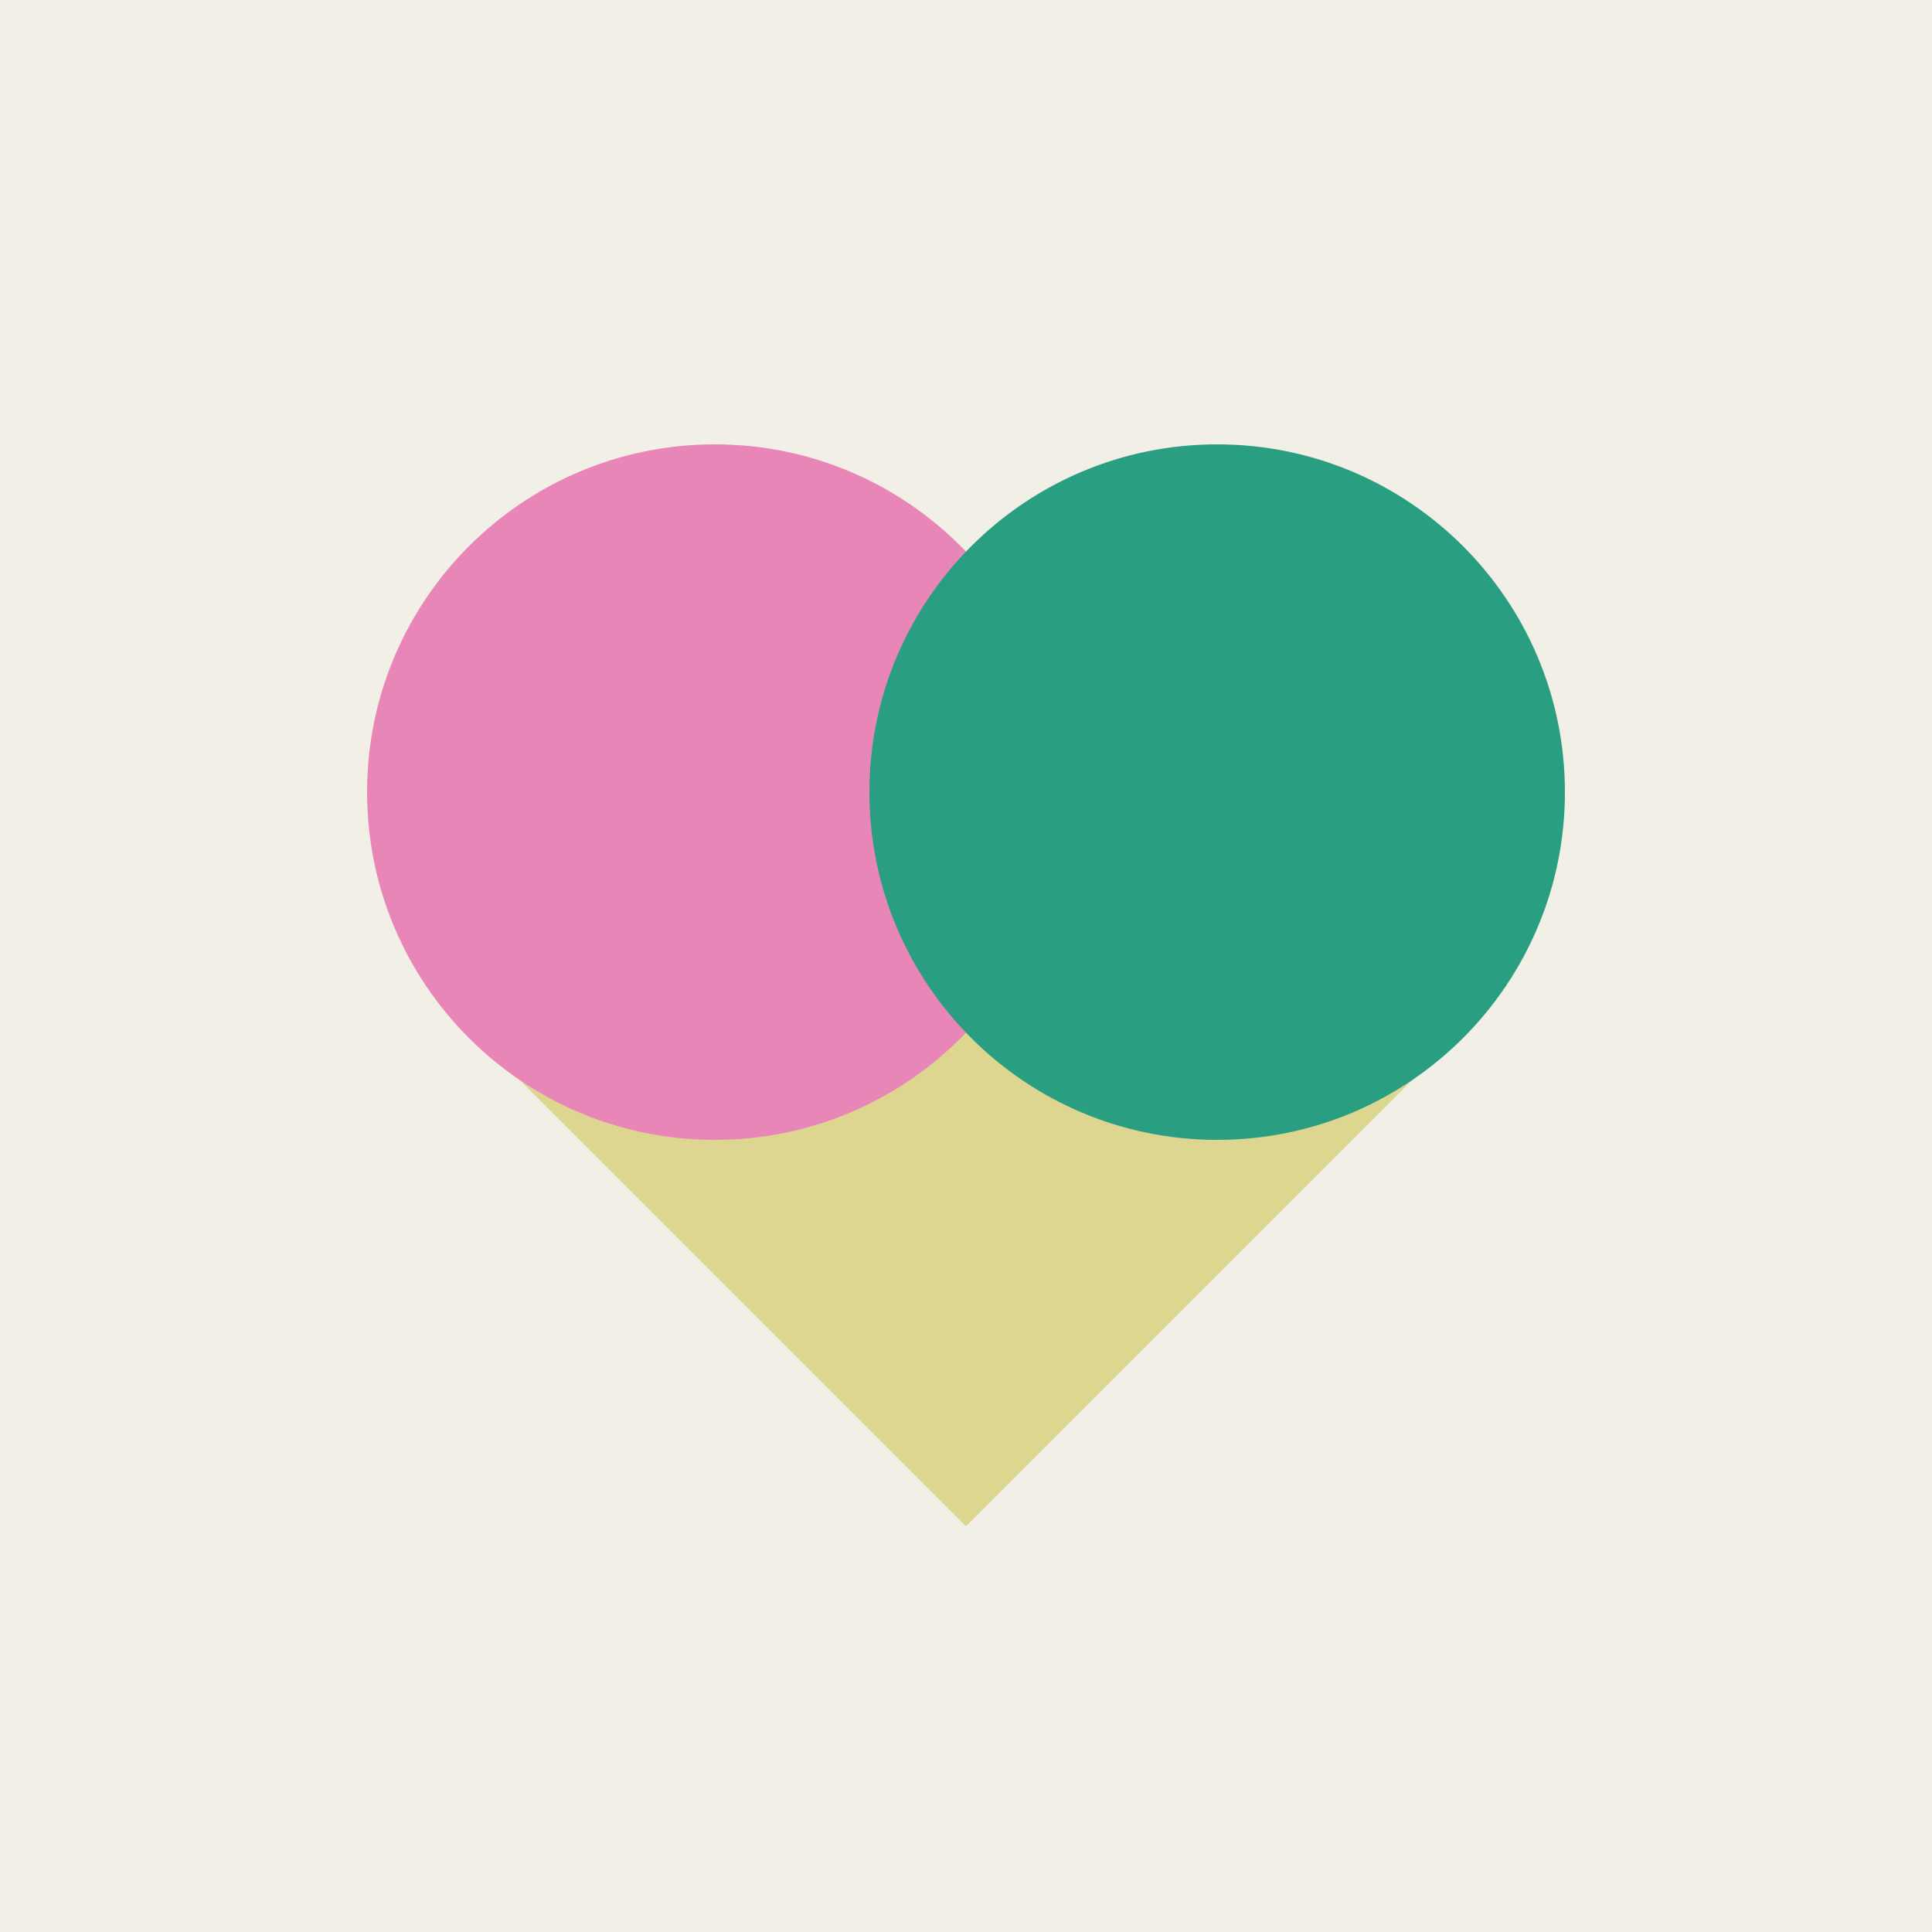
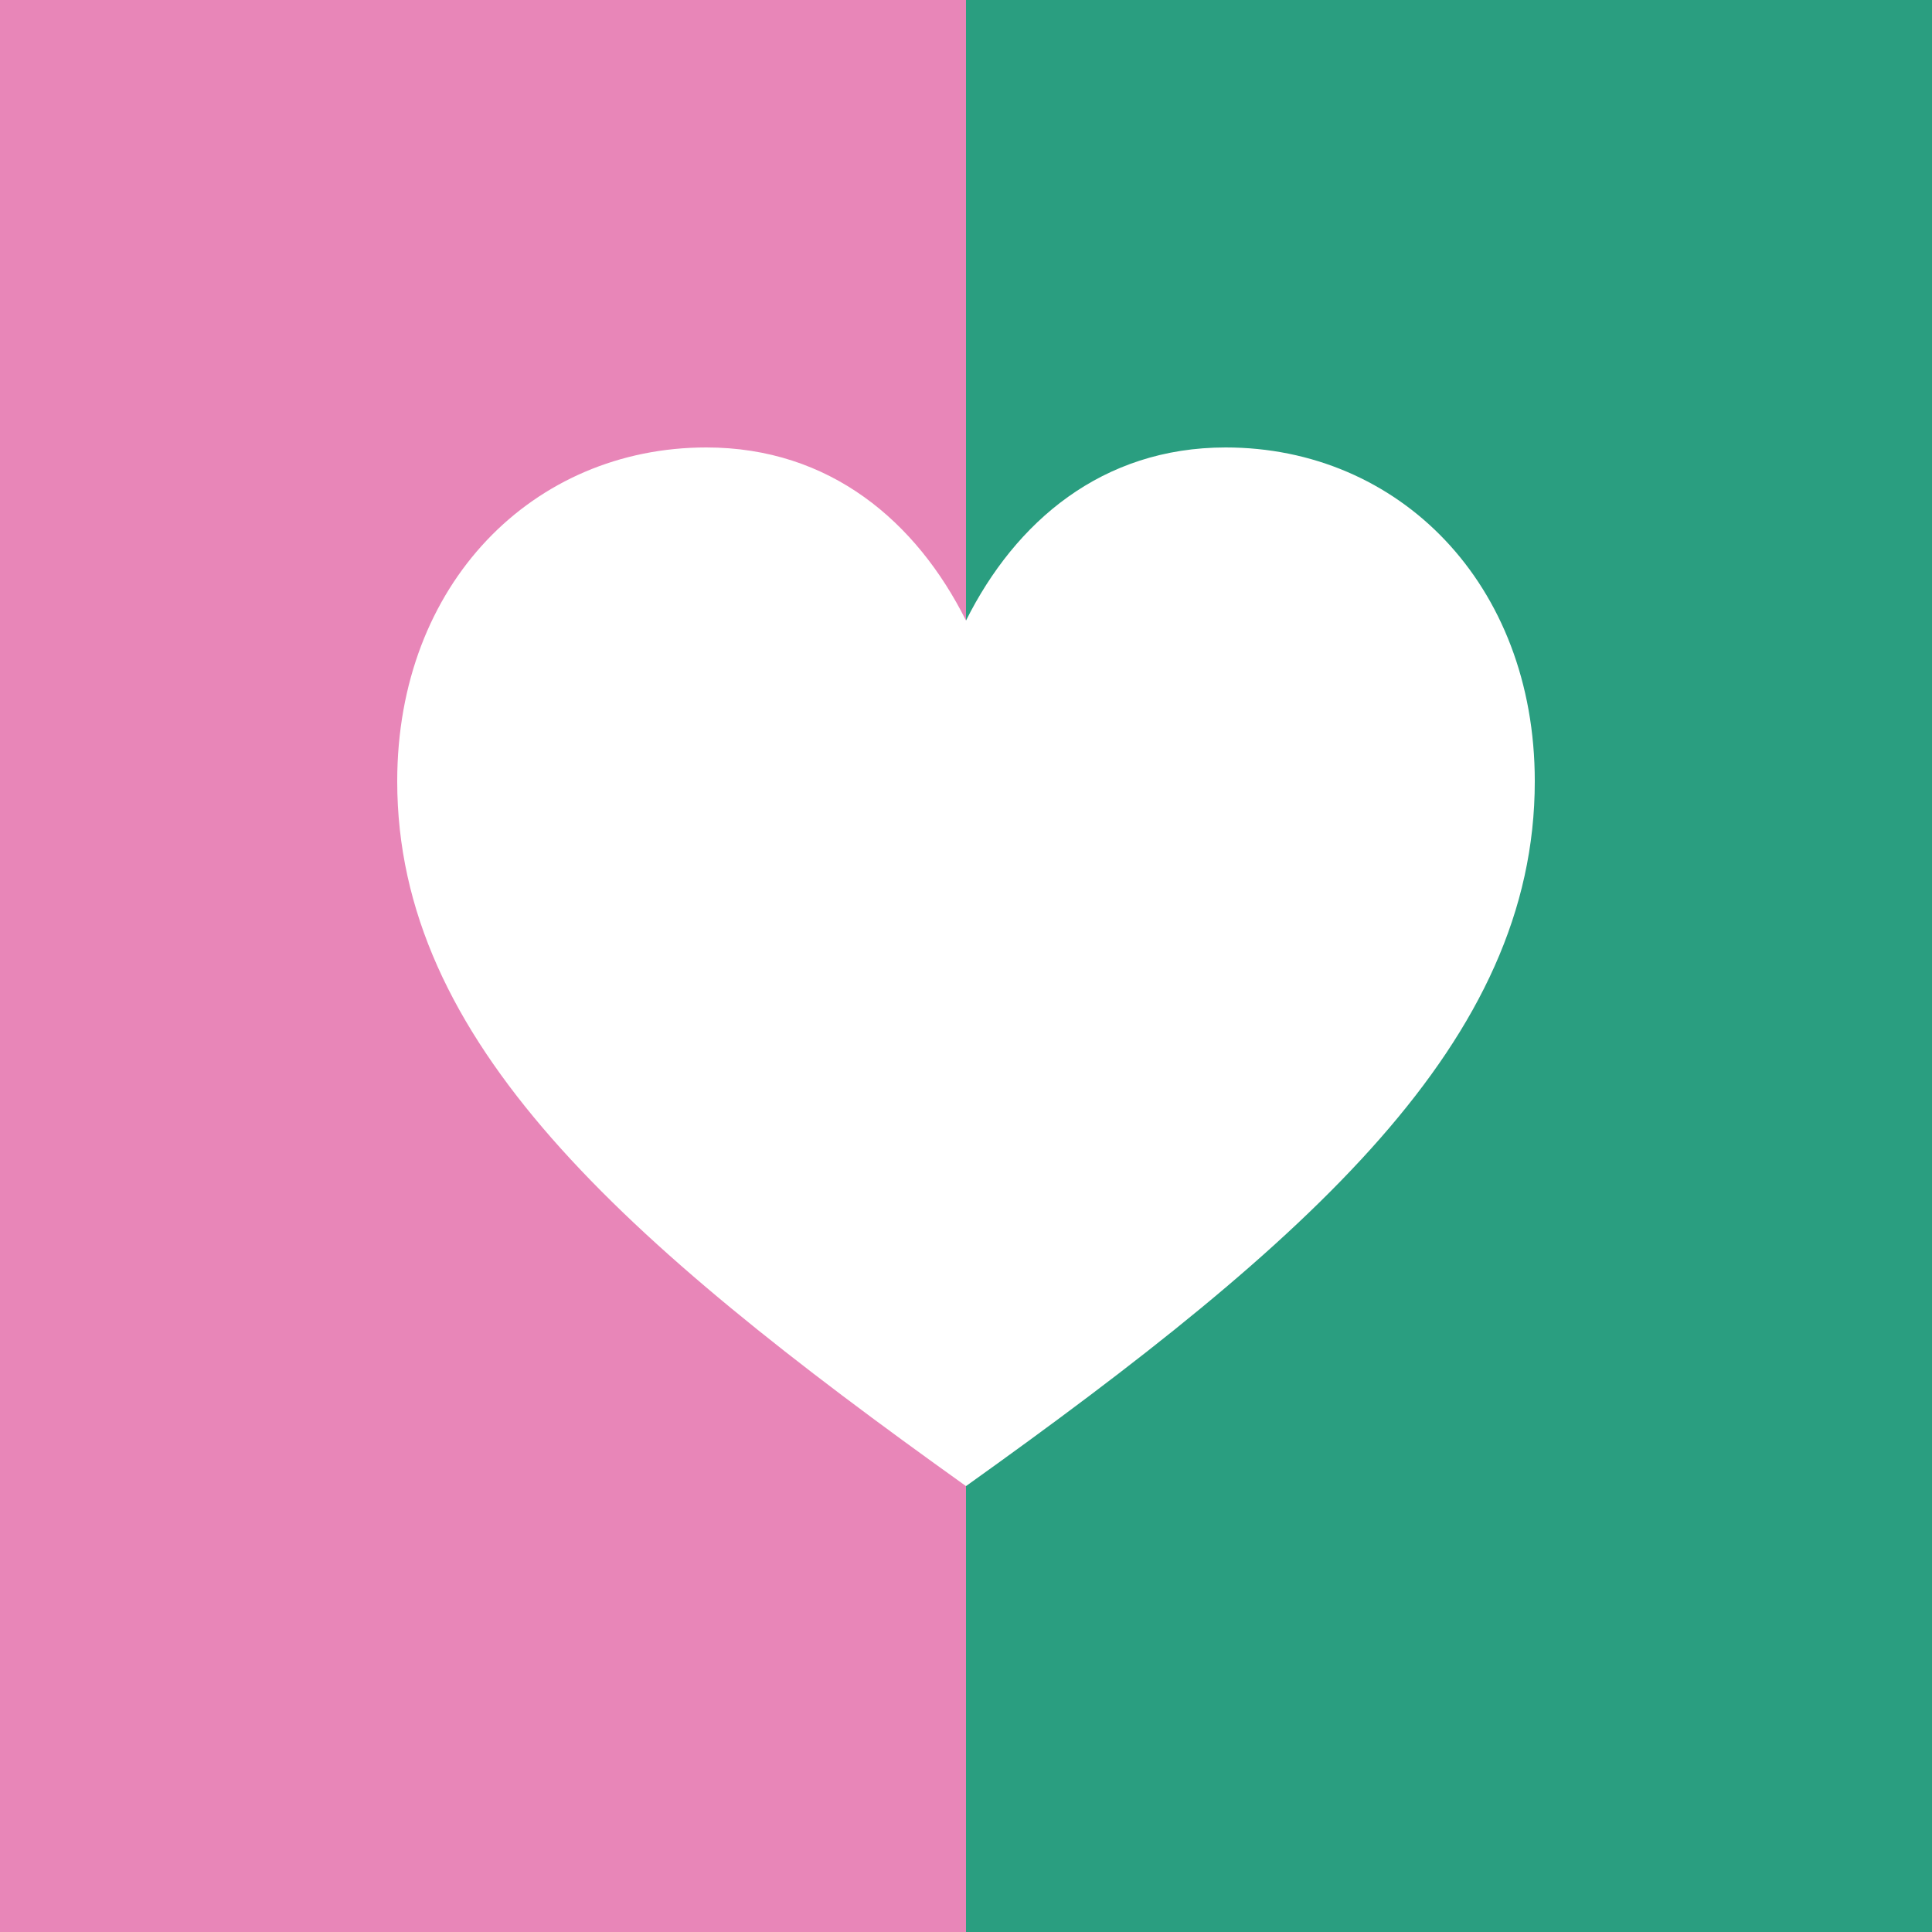
<svg xmlns="http://www.w3.org/2000/svg" viewBox="0 0 100 100">
-   <rect width="100" height="100" fill="#F2EFE6" />
-   <polygon points="22,51 50,79 78,51" fill="#DCD690" />
-   <circle cx="37" cy="41" r="18" fill="#E886B8" />
-   <circle cx="63" cy="41" r="18" fill="#2A9E80" />
+   <rect width="50" height="100" fill="#E886B8" />
+   <rect x="50" width="50" height="100" fill="#2A9E80" />
+   <path transform="translate(18 20.6) scale(.64)" d="M50 88C22 68 4 52 4 31 4 15 15 4 29 4c10 0 17 6 21 14 4-8 11-14 21-14 14 0 25 11 25 27 0 21-18 37-46 57Z" fill="#fff" />
</svg>
